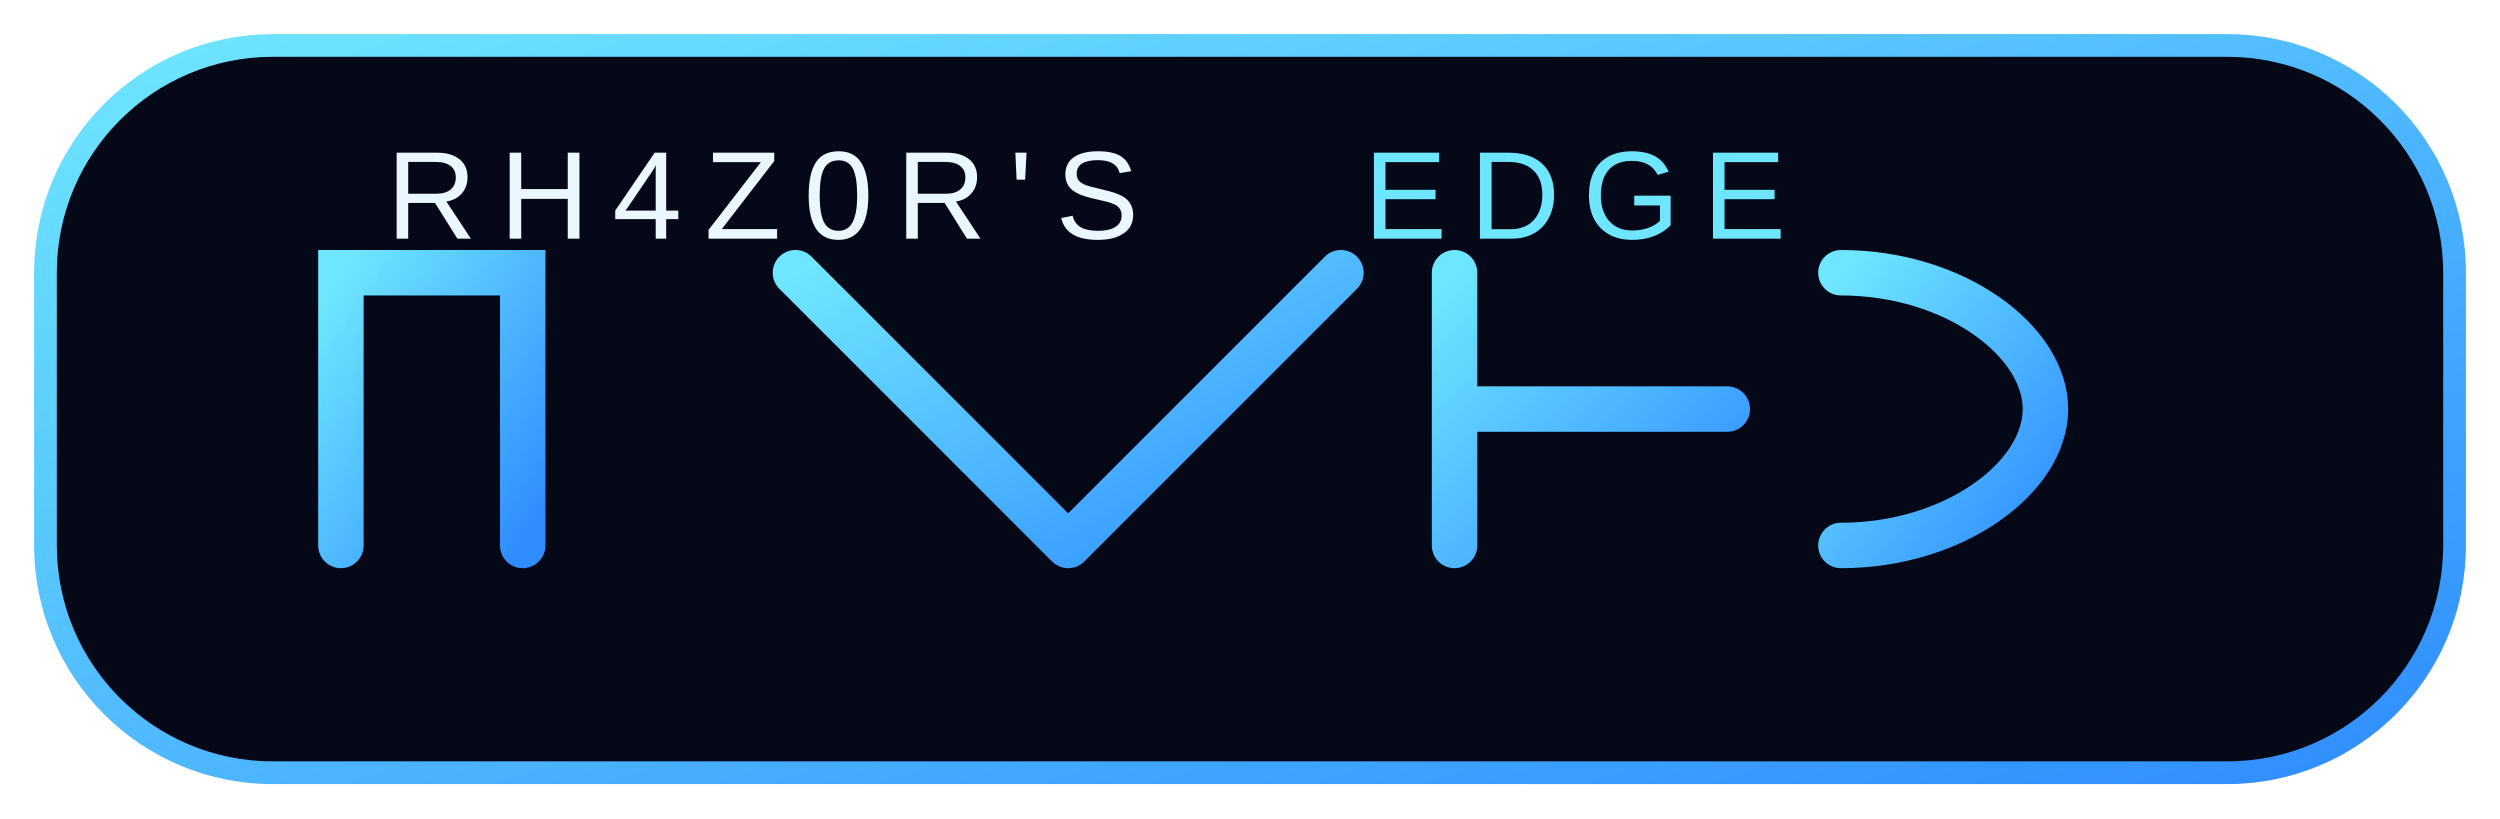
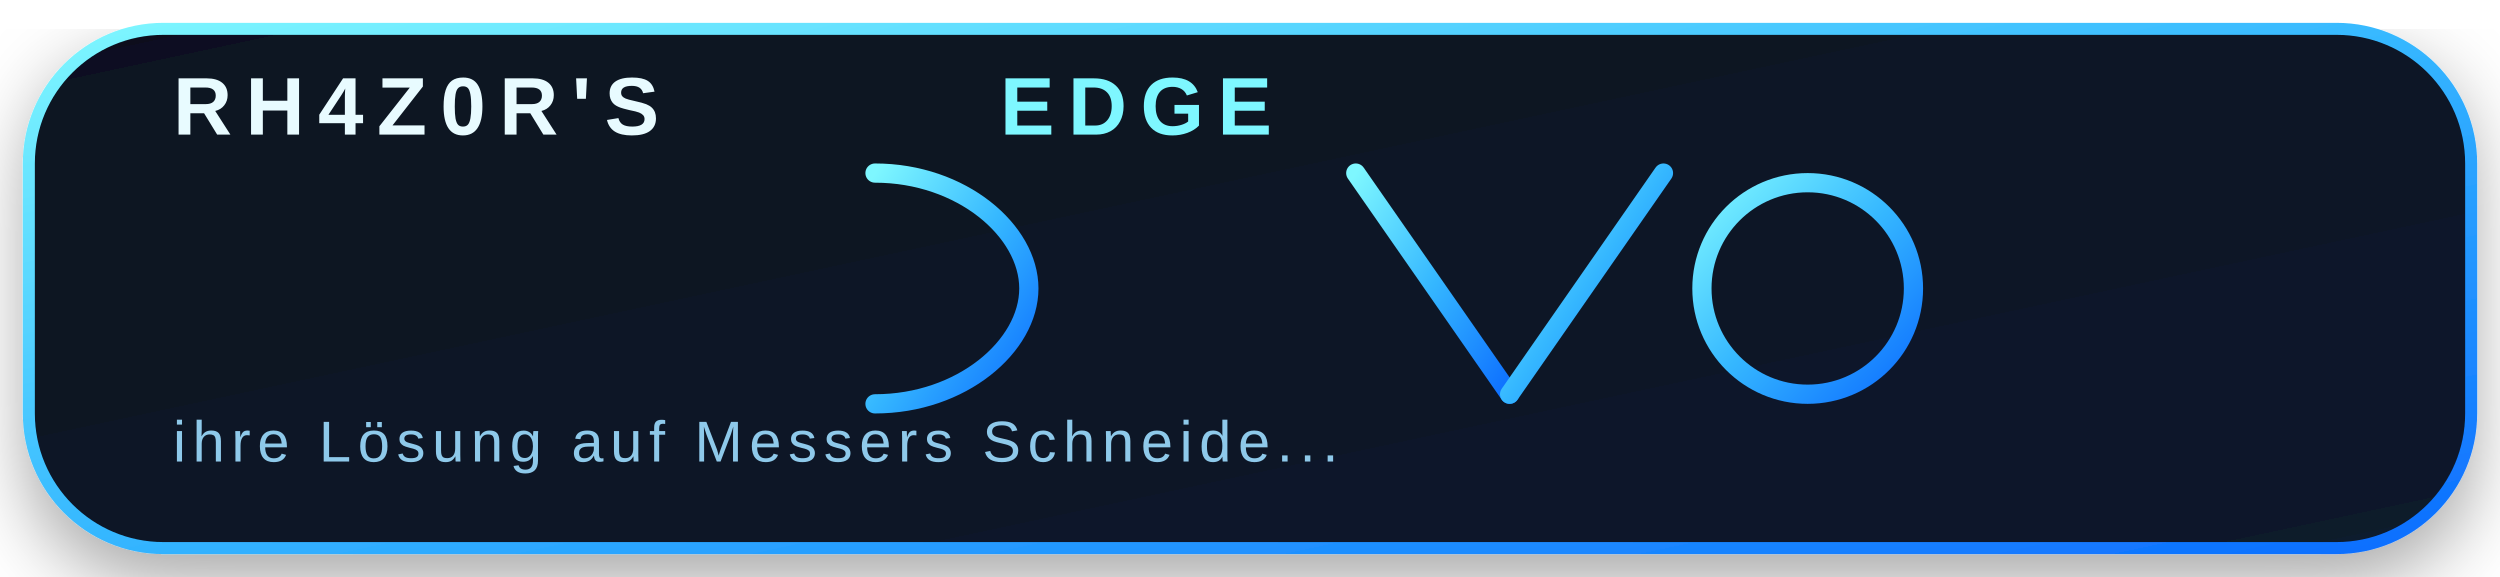
- <svg xmlns="http://www.w3.org/2000/svg" width="220" height="72" viewBox="0 0 220 72">
+ <svg xmlns="http://www.w3.org/2000/svg" width="520" height="120" viewBox="0 0 520 120">
  <defs>
    <linearGradient id="logoGrad" x1="0%" y1="0%" x2="100%" y2="100%">
-       <stop offset="0%" stop-color="#6fe6ff" />
-       <stop offset="100%" stop-color="#2f8dff" />
+       <stop offset="0%" stop-color="#7ef7ff" />
+       <stop offset="50%" stop-color="#35b7ff" />
+       <stop offset="100%" stop-color="#0c6dff" />
    </linearGradient>
+     <linearGradient id="panel" x1="0%" y1="0%" x2="100%" y2="100%">
+       <stop offset="0%" stop-color="#07111f" />
+       <stop offset="100%" stop-color="#0b1a2d" />
+     </linearGradient>
+     <filter id="shadow" x="-20%" y="-20%" width="140%" height="140%">
+       <feDropShadow dx="0" dy="6" stdDeviation="8" flood-color="#000000" flood-opacity="0.35" />
+     </filter>
  </defs>
-   <rect x="4" y="4" width="212" height="64" rx="20" fill="#050816" stroke="url(#logoGrad)" stroke-width="2" />
-   <path d="M30 48 L30 24 L46 24 L46 48" stroke="url(#logoGrad)" stroke-width="4" fill="none" stroke-linecap="round" />
-   <path d="M46 36 L62 36" stroke="url(#logoGrad)" stroke-width="4" stroke-linecap="round" />
-   <path d="M70 24 L94 48 L118 24" stroke="url(#logoGrad)" stroke-width="4" fill="none" stroke-linecap="round" stroke-linejoin="round" />
-   <path d="M128 24 L128 48 M128 36 L152 36" stroke="url(#logoGrad)" stroke-width="4" stroke-linecap="round" />
-   <path d="M162 24 C172 24, 180 30, 180 36 C180 42, 172 48, 162 48" stroke="url(#logoGrad)" stroke-width="4" fill="none" stroke-linecap="round" />
-   <text x="34" y="21" fill="#eaf7ff" font-family="Segoe UI, Arial, sans-serif" font-size="11" letter-spacing="2">RH4Z0R'S</text>
-   <text x="120" y="21" fill="#6fe6ff" font-family="Segoe UI, Arial, sans-serif" font-size="11" letter-spacing="2">EDGE</text>
+   <rect x="6" y="6" width="508" height="108" rx="28" fill="url(#panel)" stroke="url(#logoGrad)" stroke-width="2.5" filter="url(#shadow)" />
+   <path d="M42 82 L42 36" stroke="url(#logoGrad)" stroke-width="4" stroke-linecap="round" />
+   <path d="M42 60 L70 60" stroke="url(#logoGrad)" stroke-width="4" stroke-linecap="round" />
+   <path d="M82 36 L82 82" stroke="url(#logoGrad)" stroke-width="4" stroke-linecap="round" />
+   <path d="M82 60 L110 60" stroke="url(#logoGrad)" stroke-width="4" stroke-linecap="round" />
+   <path d="M132 36 L132 82" stroke="url(#logoGrad)" stroke-width="4" stroke-linecap="round" />
+   <path d="M132 60 L160 60" stroke="url(#logoGrad)" stroke-width="4" stroke-linecap="round" />
+   <path d="M182 36 C200 36, 214 48, 214 60 C214 72, 200 84, 182 84" stroke="url(#logoGrad)" stroke-width="4" fill="none" stroke-linecap="round" />
+   <path d="M232 36 L232 82" stroke="url(#logoGrad)" stroke-width="4" stroke-linecap="round" />
+   <path d="M232 60 L260 60" stroke="url(#logoGrad)" stroke-width="4" stroke-linecap="round" />
+   <path d="M282 36 L314 82" stroke="url(#logoGrad)" stroke-width="4" stroke-linecap="round" />
+   <path d="M314 82 L346 36" stroke="url(#logoGrad)" stroke-width="4" stroke-linecap="round" />
+   <circle cx="376" cy="60" r="22" fill="none" stroke="url(#logoGrad)" stroke-width="4" />
+   <text x="36" y="28" fill="#e8fbff" font-family="Segoe UI, Arial, sans-serif" font-size="17" font-weight="700" letter-spacing="2.8">RH4Z0R'S</text>
+   <text x="208" y="28" fill="#7ef7ff" font-family="Segoe UI, Arial, sans-serif" font-size="17" font-weight="700" letter-spacing="2.8">EDGE</text>
+   <text x="36" y="96" fill="#8ec9ea" font-family="Segoe UI, Arial, sans-serif" font-size="12" letter-spacing="1.4">ihre Lösung auf Messers Schneide...</text>
</svg>
